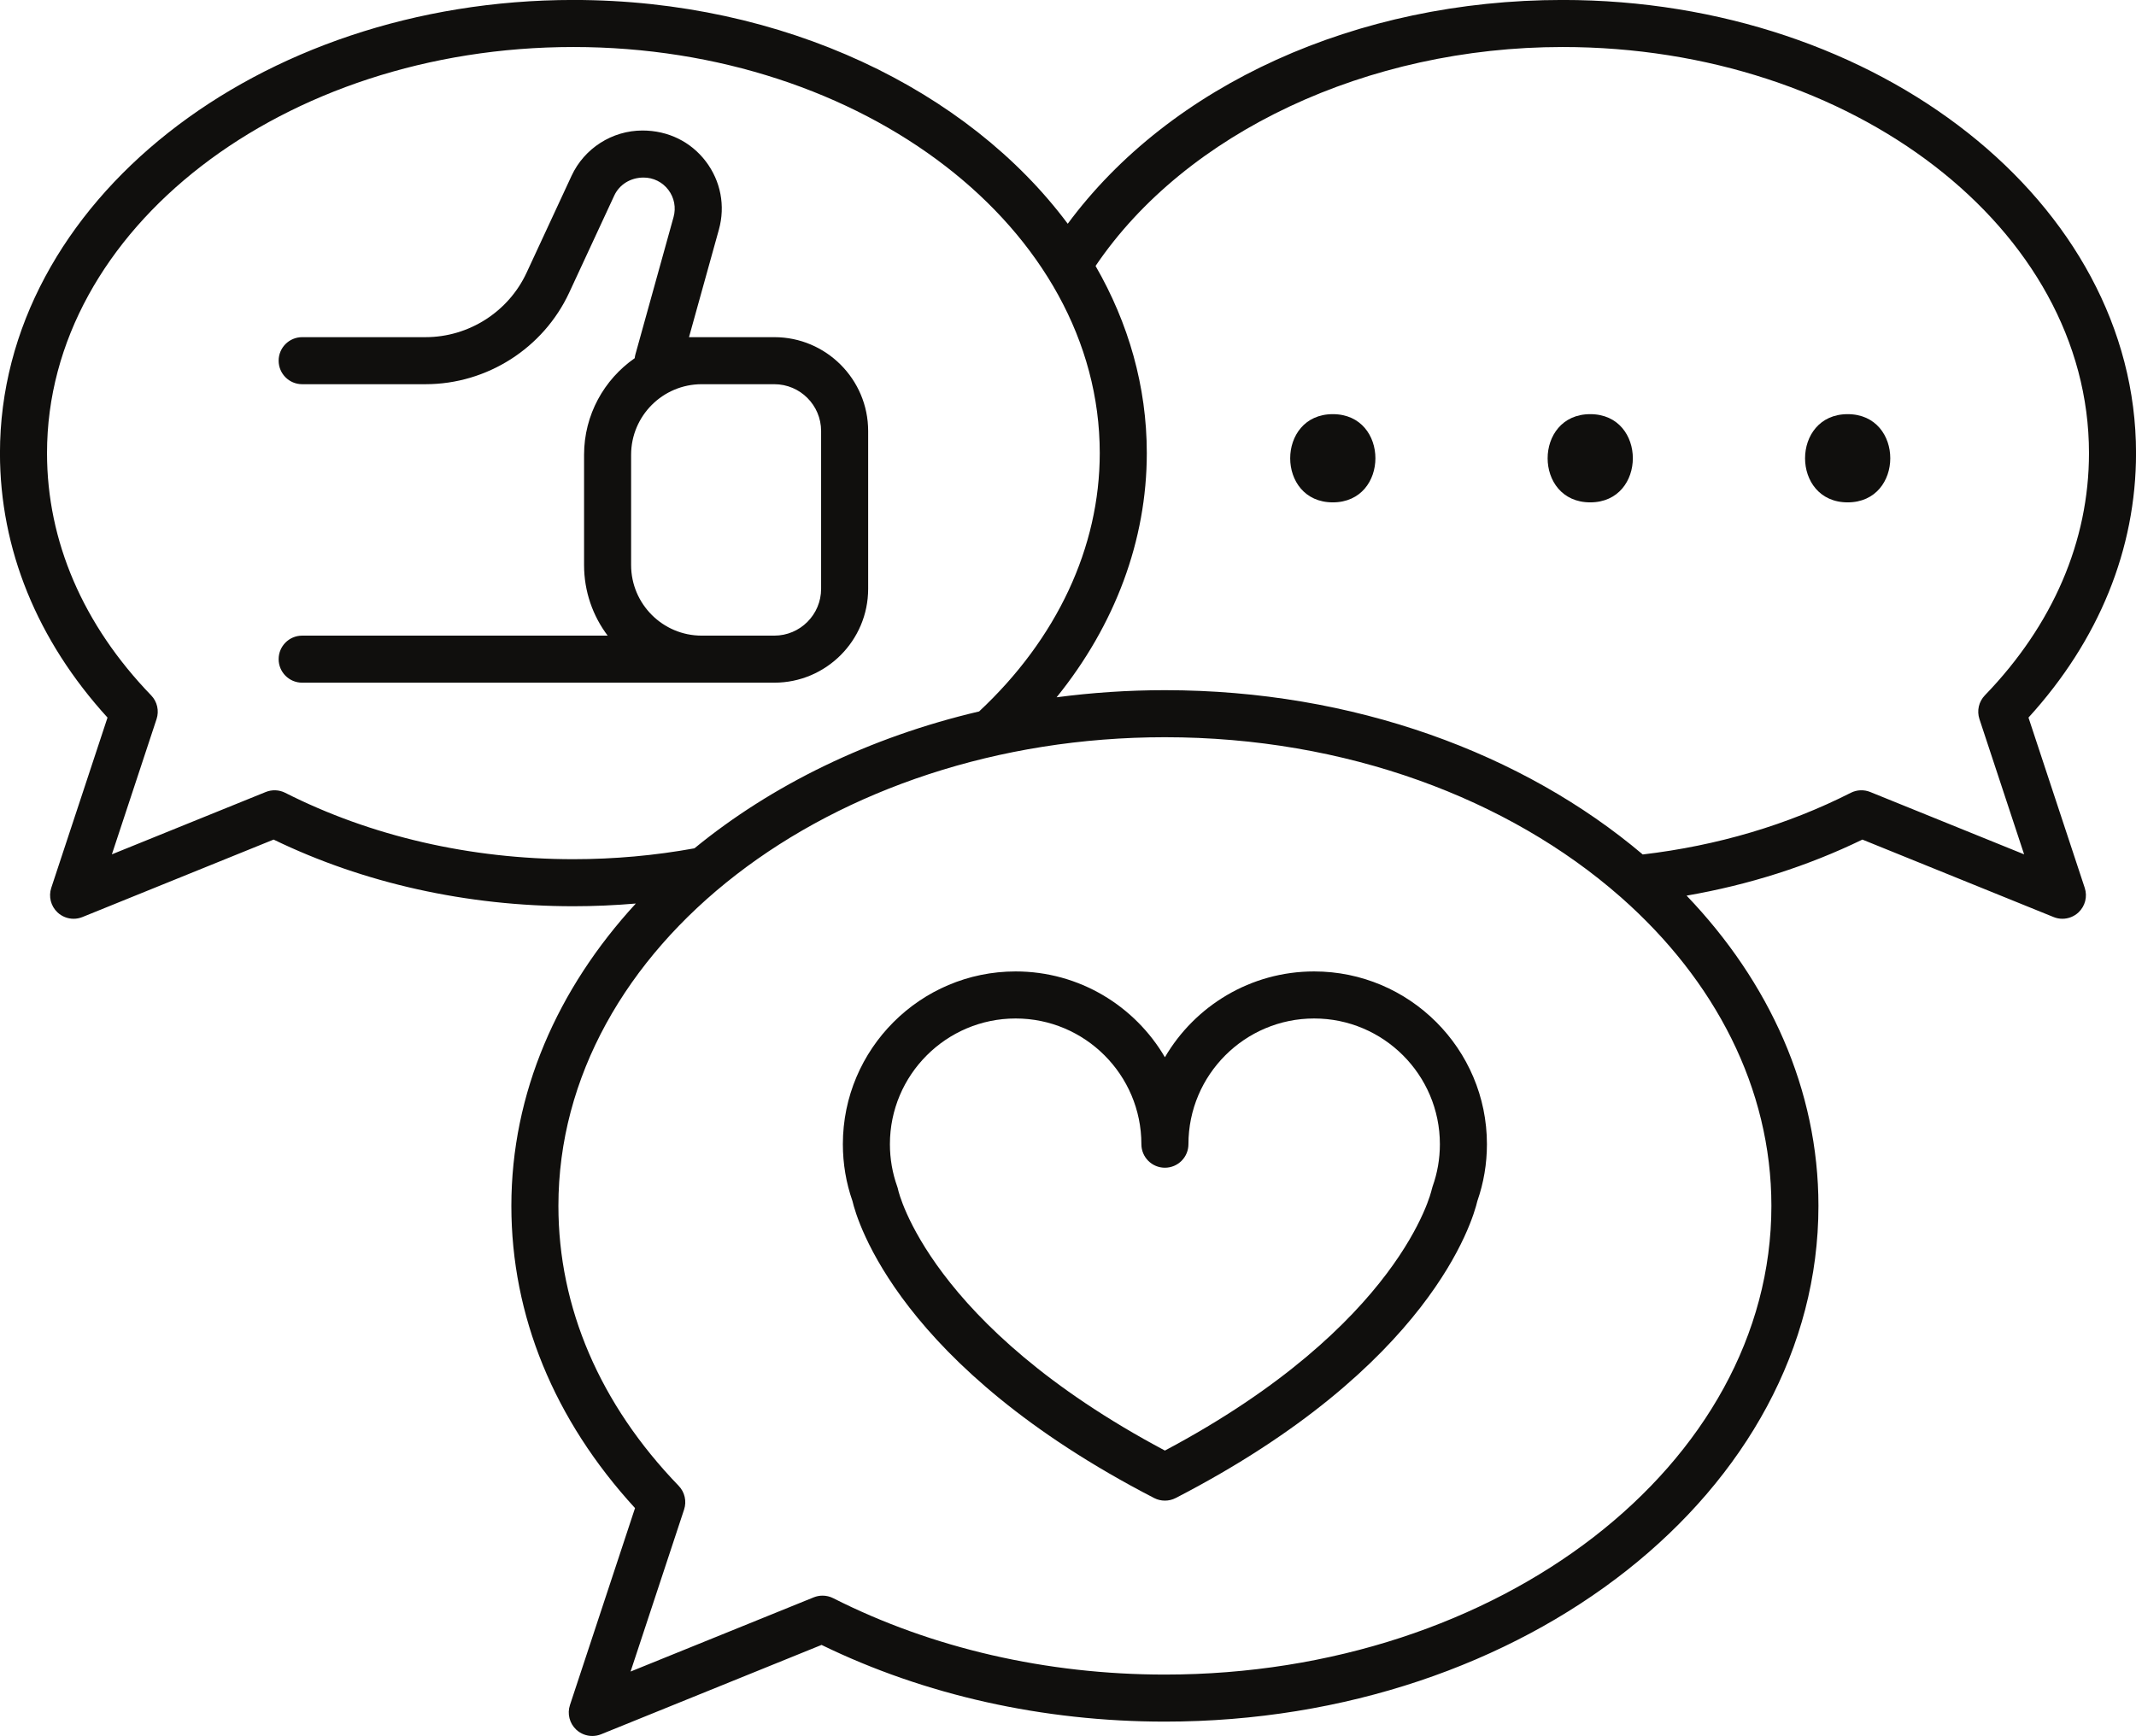
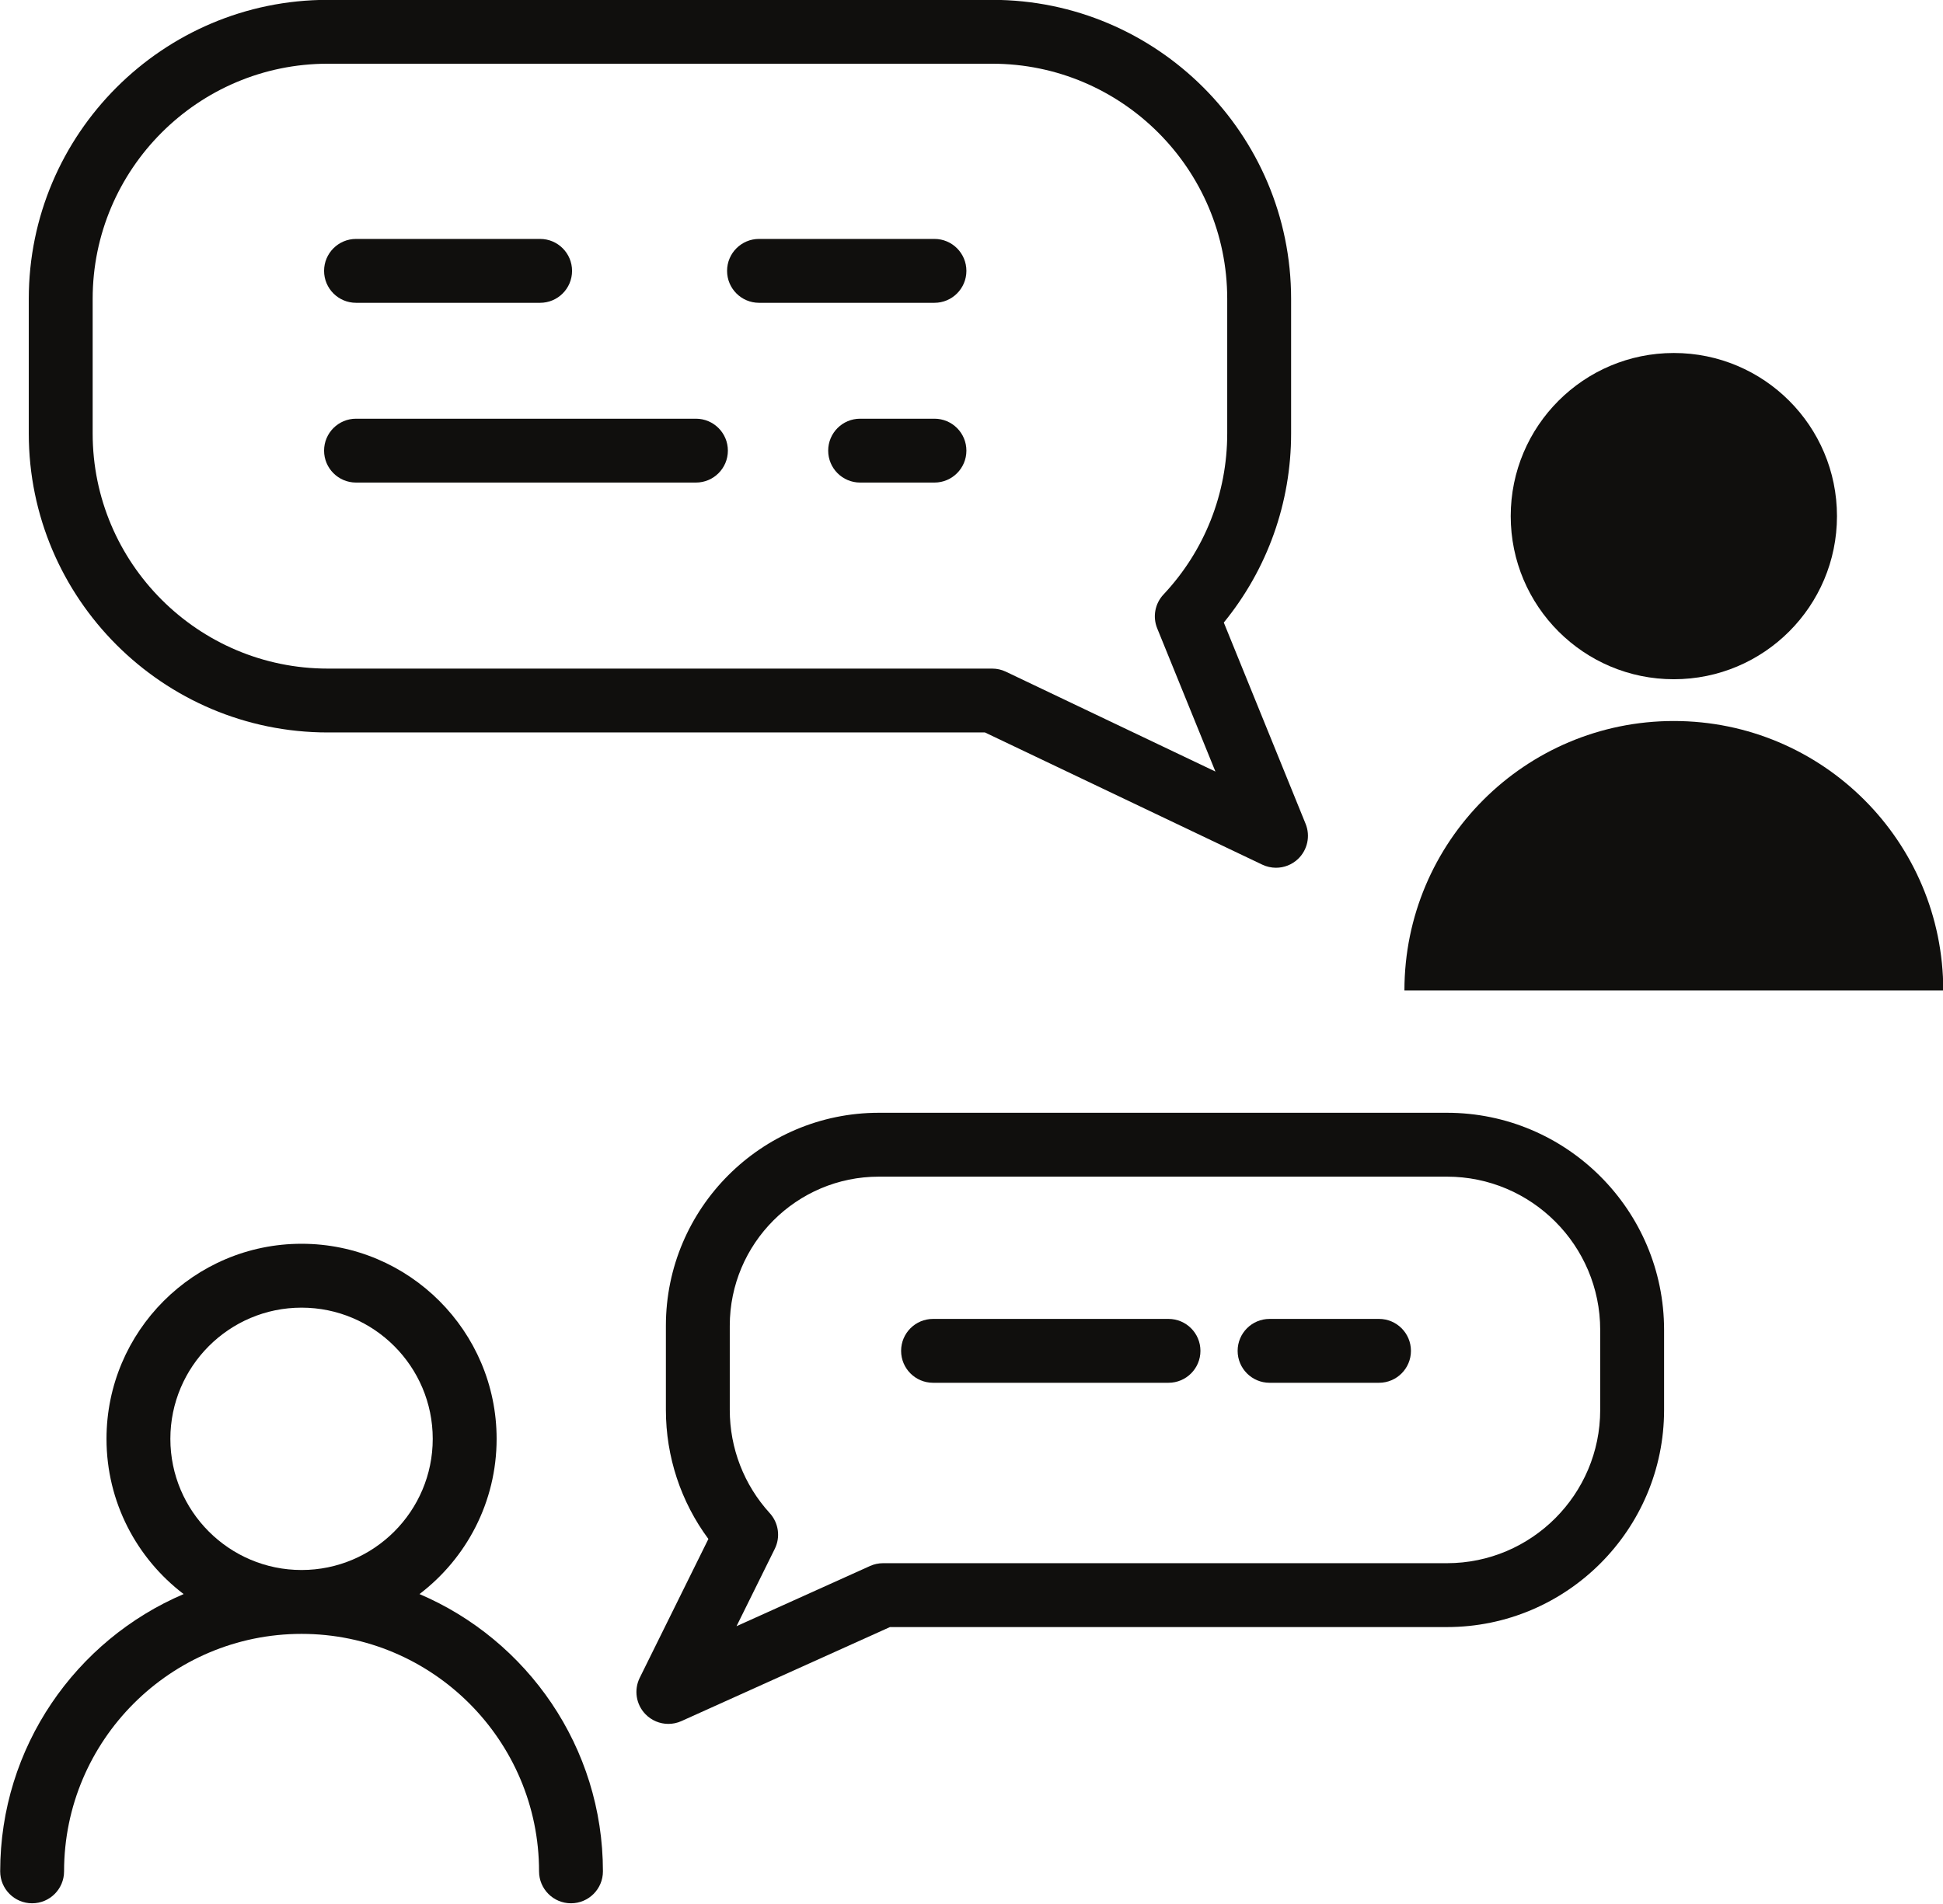
- <svg xmlns="http://www.w3.org/2000/svg" contentScriptType="text/ecmascript" fill="#000000" width="454" zoomAndPan="magnify" contentStyleType="text/css" viewBox="29.0 71.5 454.0 369.0" height="369" preserveAspectRatio="xMidYMid meet" version="1">
+ <svg xmlns="http://www.w3.org/2000/svg" contentScriptType="text/ecmascript" fill="#000000" width="425.7" zoomAndPan="magnify" contentStyleType="text/css" viewBox="43.1 47.5 425.7 417.1" height="417.1" preserveAspectRatio="xMidYMid meet" version="1">
  <g fill="#100f0d" id="change1_1">
-     <path fill="inherit" d="M 426.516 239.852 C 425.176 239.309 423.668 239.367 422.379 240.023 C 408.891 246.859 394.023 251.262 378.16 253.129 C 352.785 231.656 316.648 218.207 276.598 218.207 C 268.758 218.207 261.066 218.73 253.578 219.719 C 266.023 204.32 272.75 186.324 272.75 167.812 C 272.75 153.637 268.852 140.164 261.859 128.031 C 281.039 99.672 319.609 81.492 361.129 81.492 C 422.816 81.492 473.008 120.219 473.008 167.812 C 473.008 186.516 465.352 204.32 450.875 219.305 C 449.582 220.641 449.141 222.582 449.723 224.348 L 459.219 253.102 Z M 276.598 427.453 C 251.438 427.453 227.059 421.84 206.094 411.215 C 205.383 410.855 204.605 410.676 203.832 410.676 C 203.191 410.676 202.559 410.797 201.953 411.039 L 163.027 426.812 L 174.402 392.371 C 174.984 390.609 174.539 388.668 173.25 387.332 C 156.527 370.023 147.688 349.445 147.688 327.828 C 147.688 272.895 205.516 228.207 276.598 228.207 C 315.09 228.207 349.691 241.316 373.328 262.059 C 373.418 262.141 373.504 262.219 373.598 262.293 C 393.453 279.82 405.504 302.758 405.504 327.828 C 405.504 382.766 347.676 427.453 276.598 427.453 Z M 89.621 240.023 C 88.332 239.371 86.82 239.312 85.484 239.852 L 52.781 253.102 L 62.277 224.348 C 62.859 222.582 62.418 220.641 61.125 219.305 C 46.648 204.32 38.992 186.516 38.992 167.812 C 38.992 120.219 89.184 81.492 150.871 81.492 C 212.562 81.492 262.75 120.219 262.75 167.812 C 262.75 187.84 253.641 207.285 237.109 222.727 C 213.805 228.188 193.043 238.352 176.598 251.824 C 168.207 253.352 159.562 254.133 150.871 254.133 C 129.016 254.133 107.836 249.254 89.621 240.023 Z M 460.148 224.031 C 475.113 207.609 483.008 188.23 483.008 167.812 C 483.008 114.703 428.332 71.492 361.129 71.492 C 317.301 71.492 277.766 89.551 255.945 119.062 C 234.738 90.621 195.582 71.492 150.871 71.492 C 83.668 71.492 28.992 114.703 28.992 167.812 C 28.992 188.23 36.887 207.605 51.852 224.031 L 39.895 260.227 C 39.285 262.078 39.805 264.113 41.227 265.445 C 42.172 266.328 43.398 266.797 44.645 266.797 C 45.277 266.797 45.914 266.676 46.523 266.43 L 87.156 249.965 C 106.289 259.238 128.266 264.133 150.871 264.133 C 155.312 264.133 159.742 263.934 164.141 263.559 C 147.512 281.629 137.688 303.84 137.688 327.828 C 137.688 351.164 146.766 373.312 163.973 392.066 L 150.141 433.938 C 149.531 435.789 150.051 437.824 151.473 439.156 C 152.418 440.039 153.645 440.508 154.891 440.508 C 155.523 440.508 156.16 440.387 156.77 440.141 L 203.621 421.152 C 225.512 431.824 250.688 437.453 276.598 437.453 C 353.191 437.453 415.504 388.277 415.504 327.828 C 415.504 303.09 405.062 280.242 387.48 261.879 C 400.695 259.594 413.223 255.605 424.848 249.965 L 465.48 266.43 C 466.086 266.676 466.723 266.797 467.355 266.797 C 468.602 266.797 469.828 266.328 470.773 265.445 C 472.195 264.113 472.715 262.078 472.105 260.227 L 460.148 224.031" />
-     <path fill="inherit" d="M 333.484 323.727 C 333.406 323.941 333.34 324.203 333.289 324.426 C 333.23 324.715 326.723 353.199 276.598 379.836 C 226.473 353.199 219.961 324.715 219.91 324.465 C 219.859 324.215 219.793 323.969 219.707 323.727 C 218.676 320.848 218.148 317.816 218.148 314.715 C 218.148 299.977 230.137 287.992 244.871 287.992 C 259.609 287.992 271.598 299.977 271.598 314.715 C 271.598 317.477 273.836 319.715 276.598 319.715 C 279.359 319.715 281.598 317.477 281.598 314.715 C 281.598 299.977 293.586 287.992 308.316 287.992 C 323.055 287.992 335.043 299.977 335.043 314.715 C 335.043 317.816 334.516 320.848 333.484 323.727 Z M 308.316 277.992 C 294.805 277.992 282.973 285.328 276.598 296.23 C 270.219 285.328 258.391 277.992 244.871 277.992 C 224.625 277.992 208.148 294.465 208.148 314.715 C 208.148 318.855 208.832 322.922 210.188 326.797 C 211.168 330.977 220.105 361.934 274.301 389.926 C 275.023 390.297 275.809 390.48 276.598 390.48 C 277.387 390.48 278.172 390.297 278.891 389.926 C 333.086 361.934 342.027 330.973 343.008 326.797 C 344.359 322.922 345.043 318.855 345.043 314.715 C 345.043 294.465 328.566 277.992 308.316 277.992" />
-     <path fill="inherit" d="M 163.141 191.609 L 163.141 168.176 C 163.141 159.898 169.871 153.168 178.148 153.168 L 193.578 153.168 C 199.062 153.168 203.523 157.633 203.523 163.113 L 203.523 196.668 C 203.523 202.152 199.062 206.613 193.578 206.613 L 178.148 206.613 C 169.871 206.613 163.141 199.883 163.141 191.609 Z M 187.172 216.613 L 193.578 216.613 C 204.574 216.613 213.523 207.664 213.523 196.668 L 213.523 163.113 C 213.523 152.117 204.574 143.168 193.578 143.168 L 175.445 143.168 L 181.797 120.309 C 183.199 115.262 182.188 109.977 179.016 105.805 C 175.844 101.637 171.023 99.242 165.559 99.242 C 159.113 99.242 153.195 103.02 150.484 108.867 L 140.926 129.465 C 137.062 137.789 128.633 143.168 119.453 143.168 L 93.223 143.168 C 90.461 143.168 88.223 145.406 88.223 148.168 C 88.223 150.93 90.461 153.168 93.223 153.168 L 119.453 153.168 C 132.512 153.168 144.5 145.516 149.996 133.672 L 159.555 113.074 C 160.637 110.746 162.992 109.242 165.785 109.242 C 167.871 109.242 169.793 110.195 171.055 111.855 C 172.316 113.516 172.719 115.621 172.164 117.633 L 164.055 146.832 C 163.98 147.098 163.938 147.367 163.906 147.637 C 157.406 152.156 153.141 159.676 153.141 168.176 L 153.141 191.609 C 153.141 197.234 155.008 202.434 158.156 206.613 L 93.223 206.613 C 90.461 206.613 88.223 208.852 88.223 211.613 C 88.223 214.375 90.461 216.613 93.223 216.613 L 187.172 216.613" />
-     <path fill="inherit" d="M 312.285 159.535 C 300.219 159.535 300.199 178.285 312.285 178.285 C 324.348 178.285 324.367 159.535 312.285 159.535" />
-     <path fill="inherit" d="M 367 159.535 C 354.938 159.535 354.914 178.285 367 178.285 C 379.062 178.285 379.086 159.535 367 159.535" />
-     <path fill="inherit" d="M 421.715 159.535 C 409.652 159.535 409.633 178.285 421.715 178.285 C 433.781 178.285 433.801 159.535 421.715 159.535" />
+     <path fill="inherit" d="M 109.168 391.504 C 93.32 391.504 80.426 378.613 80.426 362.766 C 80.426 346.914 93.32 334.02 109.168 334.02 C 125.02 334.02 137.91 346.914 137.91 362.766 C 137.91 378.613 125.02 391.504 109.168 391.504 Z M 135.008 396.777 C 145.27 388.965 151.906 376.629 151.906 362.766 C 151.906 339.199 132.734 320.023 109.168 320.023 C 85.602 320.023 66.434 339.199 66.434 362.766 C 66.434 376.629 73.07 388.965 83.332 396.777 C 59.727 406.852 43.141 430.293 43.141 457.535 C 43.141 461.398 46.273 464.531 50.137 464.531 C 54 464.531 57.137 461.398 57.137 457.535 C 57.137 428.844 80.477 405.5 109.168 405.5 C 137.859 405.5 161.203 428.844 161.203 457.535 C 161.203 461.398 164.34 464.531 168.199 464.531 C 172.062 464.531 175.199 461.398 175.199 457.535 C 175.199 430.293 158.613 406.852 135.008 396.777" />
+     <path fill="inherit" d="M 409.828 196.328 C 429.57 196.328 445.57 180.324 445.57 160.586 C 445.57 140.848 429.57 124.844 409.828 124.844 C 390.09 124.844 374.09 140.848 374.09 160.586 C 374.09 180.324 390.09 196.328 409.828 196.328" />
+     <path fill="inherit" d="M 409.828 205.48 C 377.227 205.48 350.801 231.91 350.801 264.512 L 468.859 264.512 C 468.859 231.91 442.434 205.48 409.828 205.48" />
+     <path fill="inherit" d="M 63.402 112.973 C 63.402 84.566 86.512 61.461 114.914 61.461 L 260.473 61.461 C 288.871 61.461 311.977 84.566 311.977 112.973 L 311.977 142.488 C 311.977 155.645 307.02 168.168 298.02 177.754 C 296.145 179.742 295.605 182.645 296.637 185.18 L 309.391 216.555 L 263.48 194.676 C 262.539 194.227 261.516 193.996 260.473 193.996 L 114.914 193.996 C 86.512 193.996 63.402 170.891 63.402 142.488 Z M 114.914 207.988 L 258.891 207.988 L 319.652 236.949 C 320.613 237.406 321.645 237.633 322.664 237.633 C 324.414 237.633 326.141 236.977 327.469 235.727 C 329.566 233.742 330.238 230.676 329.148 228 L 311.227 183.906 C 320.766 172.23 325.973 157.691 325.973 142.488 L 325.973 112.973 C 325.973 76.852 296.59 47.469 260.473 47.469 L 114.914 47.469 C 78.793 47.469 49.406 76.852 49.406 112.973 L 49.406 142.488 C 49.406 178.605 78.793 207.988 114.914 207.988" />
+     <path fill="inherit" d="M 393.695 356.426 C 393.695 374.945 378.633 390.012 360.113 390.012 L 236.578 390.012 C 235.586 390.012 234.605 390.223 233.703 390.633 L 204.469 403.816 L 212.852 386.863 C 214.129 384.281 213.688 381.172 211.75 379.047 C 206.102 372.855 202.988 364.816 202.988 356.426 L 202.988 337.98 C 202.988 319.969 217.641 305.316 235.652 305.316 L 360.113 305.316 C 378.633 305.316 393.695 320.383 393.695 338.902 Z M 360.113 291.32 L 235.652 291.32 C 209.926 291.32 188.992 312.254 188.992 337.98 L 188.992 356.426 C 188.992 366.676 192.27 376.555 198.305 384.703 L 183.262 415.121 C 181.953 417.773 182.445 420.957 184.504 423.086 C 185.852 424.48 187.676 425.223 189.535 425.223 C 190.512 425.223 191.488 425.02 192.41 424.602 L 238.082 404.008 L 360.113 404.008 C 386.348 404.008 407.691 382.664 407.691 356.426 L 407.691 338.902 C 407.691 312.664 386.348 291.32 360.113 291.32" />
+     <path fill="inherit" d="M 209.398 113.848 L 247.836 113.848 C 251.695 113.848 254.832 110.715 254.832 106.852 C 254.832 102.984 251.695 99.852 247.836 99.852 L 209.398 99.852 C 205.535 99.852 202.398 102.984 202.398 106.852 C 202.398 110.715 205.535 113.848 209.398 113.848" />
+     <path fill="inherit" d="M 121.105 113.848 L 161.438 113.848 C 165.301 113.848 168.434 110.715 168.434 106.852 C 168.434 102.984 165.301 99.852 161.438 99.852 L 121.105 99.852 C 117.242 99.852 114.105 102.984 114.105 106.852 C 114.105 110.715 117.242 113.848 121.105 113.848" />
+     <path fill="inherit" d="M 247.836 139.242 L 231.547 139.242 C 227.684 139.242 224.551 142.371 224.551 146.238 C 224.551 150.105 227.684 153.234 231.547 153.234 L 247.836 153.234 C 251.695 153.234 254.832 150.105 254.832 146.238 C 254.832 142.371 251.695 139.242 247.836 139.242" />
+     <path fill="inherit" d="M 121.105 153.234 L 195.574 153.234 C 199.438 153.234 202.574 150.105 202.574 146.238 C 202.574 142.371 199.438 139.242 195.574 139.242 L 121.105 139.242 C 117.242 139.242 114.105 142.371 114.105 146.238 C 114.105 150.105 117.242 153.234 121.105 153.234" />
+     <path fill="inherit" d="M 345.234 336.488 L 321.254 336.488 C 317.391 336.488 314.258 339.621 314.258 343.484 C 314.258 347.348 317.391 350.48 321.254 350.48 L 345.234 350.48 C 349.098 350.48 352.23 347.348 352.23 343.484 C 352.23 339.621 349.098 336.488 345.234 336.488" />
+     <path fill="inherit" d="M 299.113 336.488 L 247.523 336.488 C 243.66 336.488 240.527 339.621 240.527 343.484 C 240.527 347.348 243.66 350.48 247.523 350.48 L 299.113 350.48 C 302.977 350.48 306.109 347.348 306.109 343.484 C 306.109 339.621 302.977 336.488 299.113 336.488" />
  </g>
</svg>
